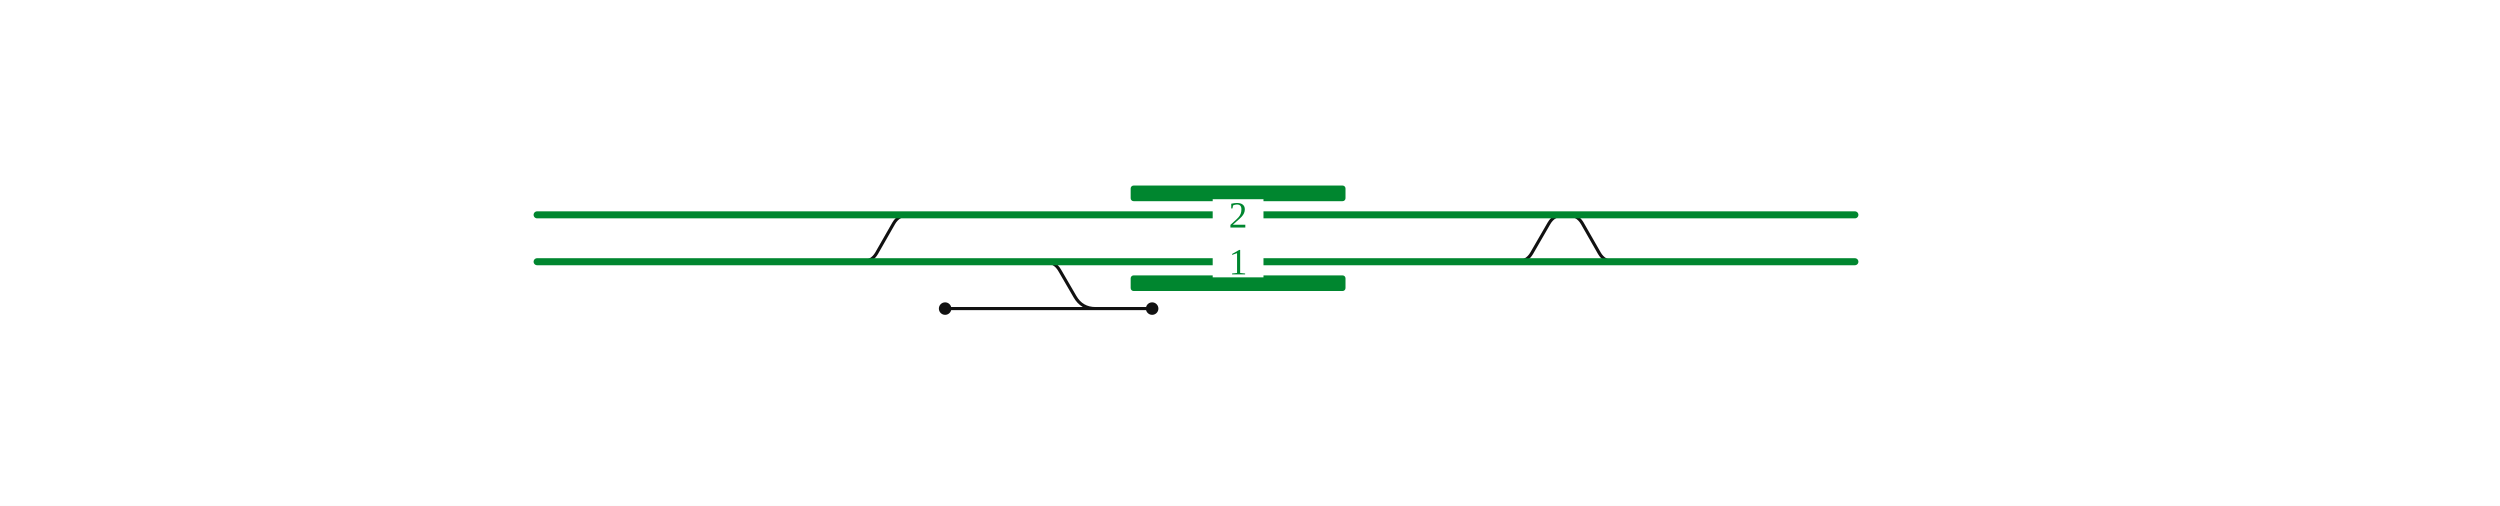
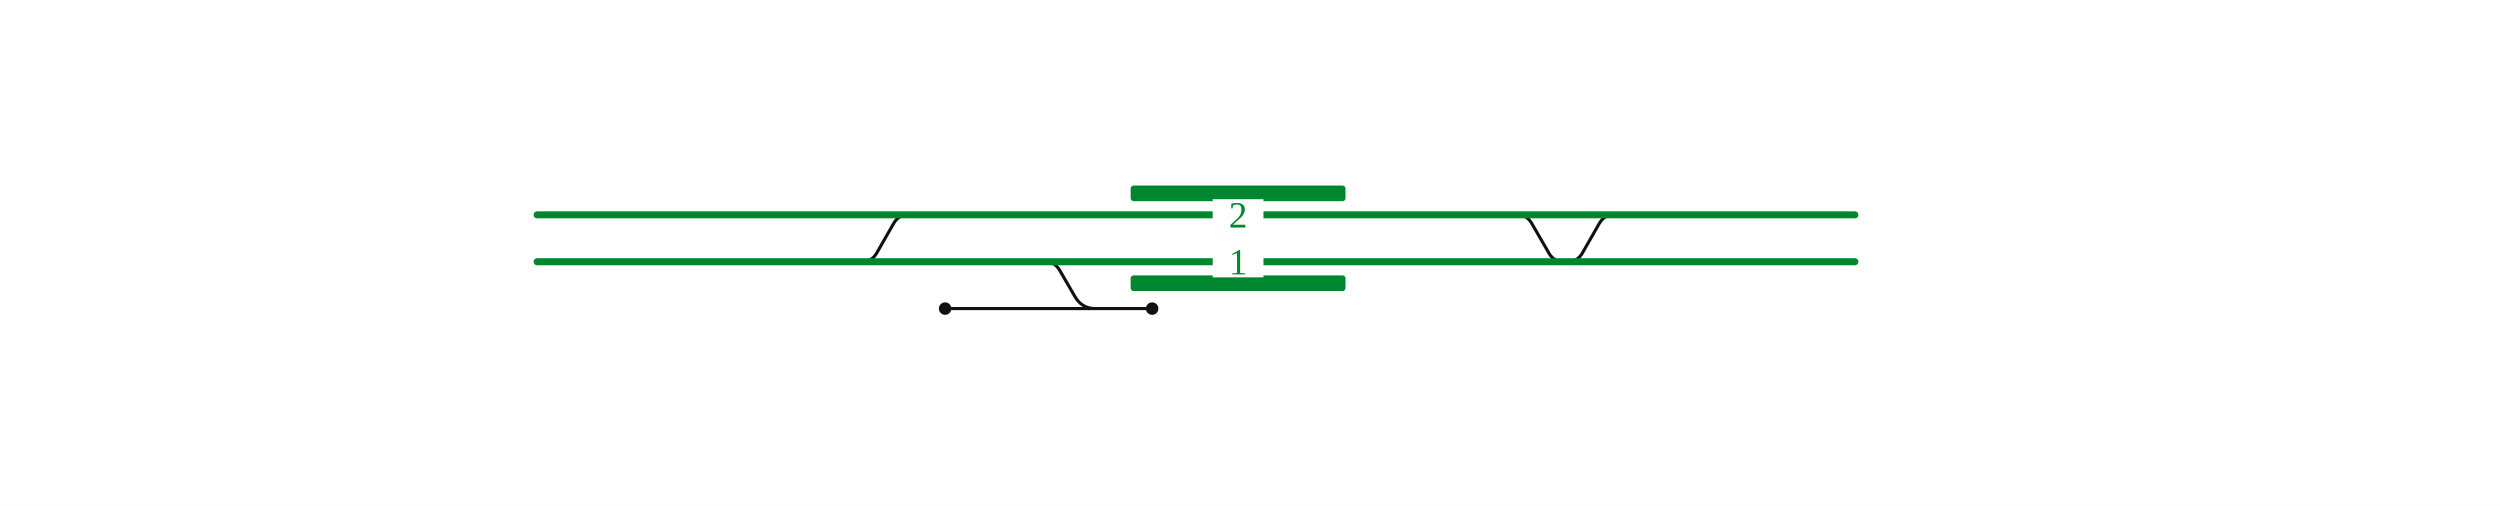
<svg xmlns="http://www.w3.org/2000/svg" viewBox="0 0 1280 259" width="1280" height="259" font-family="Fira Sans, Source Sans 3, Helvetica, Arial, sans-serif">
  <rect y="0" width="100%" height="100%" fill="#fff" />
  <g fill="none" stroke-linecap="round" stroke-linejoin="round">
-     <path d="M436.3,134.0L441.3,134.0Q446.3,134.0 448.8,129.7L457.6,114.3Q460.1,110.0 465.1,110.0L470.1,110.0 M771.7,134.0L776.7,134.0Q781.7,134.0 784.2,129.7L793.1,114.3Q795.6,110.0 800.6,110.0L805.6,110.0 M797.6,110.0L802.6,110.0Q807.6,110.0 810.1,114.3L818.9,129.7Q821.4,134.0 826.4,134.0L831.4,134.0 M530.0,134.0L535.0,134.0Q540.0,134.0 542.5,138.3L550.4,151.9Q553.9,158.0 560.9,158.0L589.9,158.0 M483.9,158.0L561.9,158.0" stroke="#111" stroke-width="1.6" />
+     <path d="M436.3,134.0L441.3,134.0Q446.3,134.0 448.8,129.7L457.6,114.3Q460.1,110.0 465.1,110.0L470.1,110.0 M771.7,110.0L776.7,110.0Q781.7,110.0 784.2,114.3L793.1,129.7Q795.6,134.0 800.6,134.0L805.6,134.0 M797.6,134.0L802.6,134.0Q807.6,134.0 810.1,129.7L818.9,114.3Q821.4,110.0 826.4,110.0L831.4,110.0 M530.0,134.0L535.0,134.0Q540.0,134.0 542.5,138.3L550.4,151.9Q553.9,158.0 560.9,158.0L589.9,158.0 M483.9,158.0L561.9,158.0" stroke="#111" stroke-width="1.6" />
    <path d="M275.0,110.0L949.7,110.0 M275.0,134.0L949.7,134.0" stroke="#00862f" stroke-width="3.6" />
  </g>
  <rect x="578.9" y="95.0" width="110.0" height="8" rx="1.5" fill="#00862f" />
  <rect x="578.9" y="141.0" width="110.0" height="8" rx="1.5" fill="#00862f" />
  <rect x="620.9" y="102.0" width="26" height="16" fill="#fff" stroke="none" />
  <text x="633.9" y="116.5" font-size="19" text-anchor="middle" fill="#00862f">2</text>
  <rect x="620.9" y="126.0" width="26" height="16" fill="#fff" stroke="none" />
  <text x="633.9" y="140.5" font-size="19" text-anchor="middle" fill="#00862f">1</text>
  <circle cx="483.9" cy="158.0" r="3.2" fill="#111" />
  <circle cx="589.9" cy="158.0" r="3.2" fill="#111" />
</svg>
